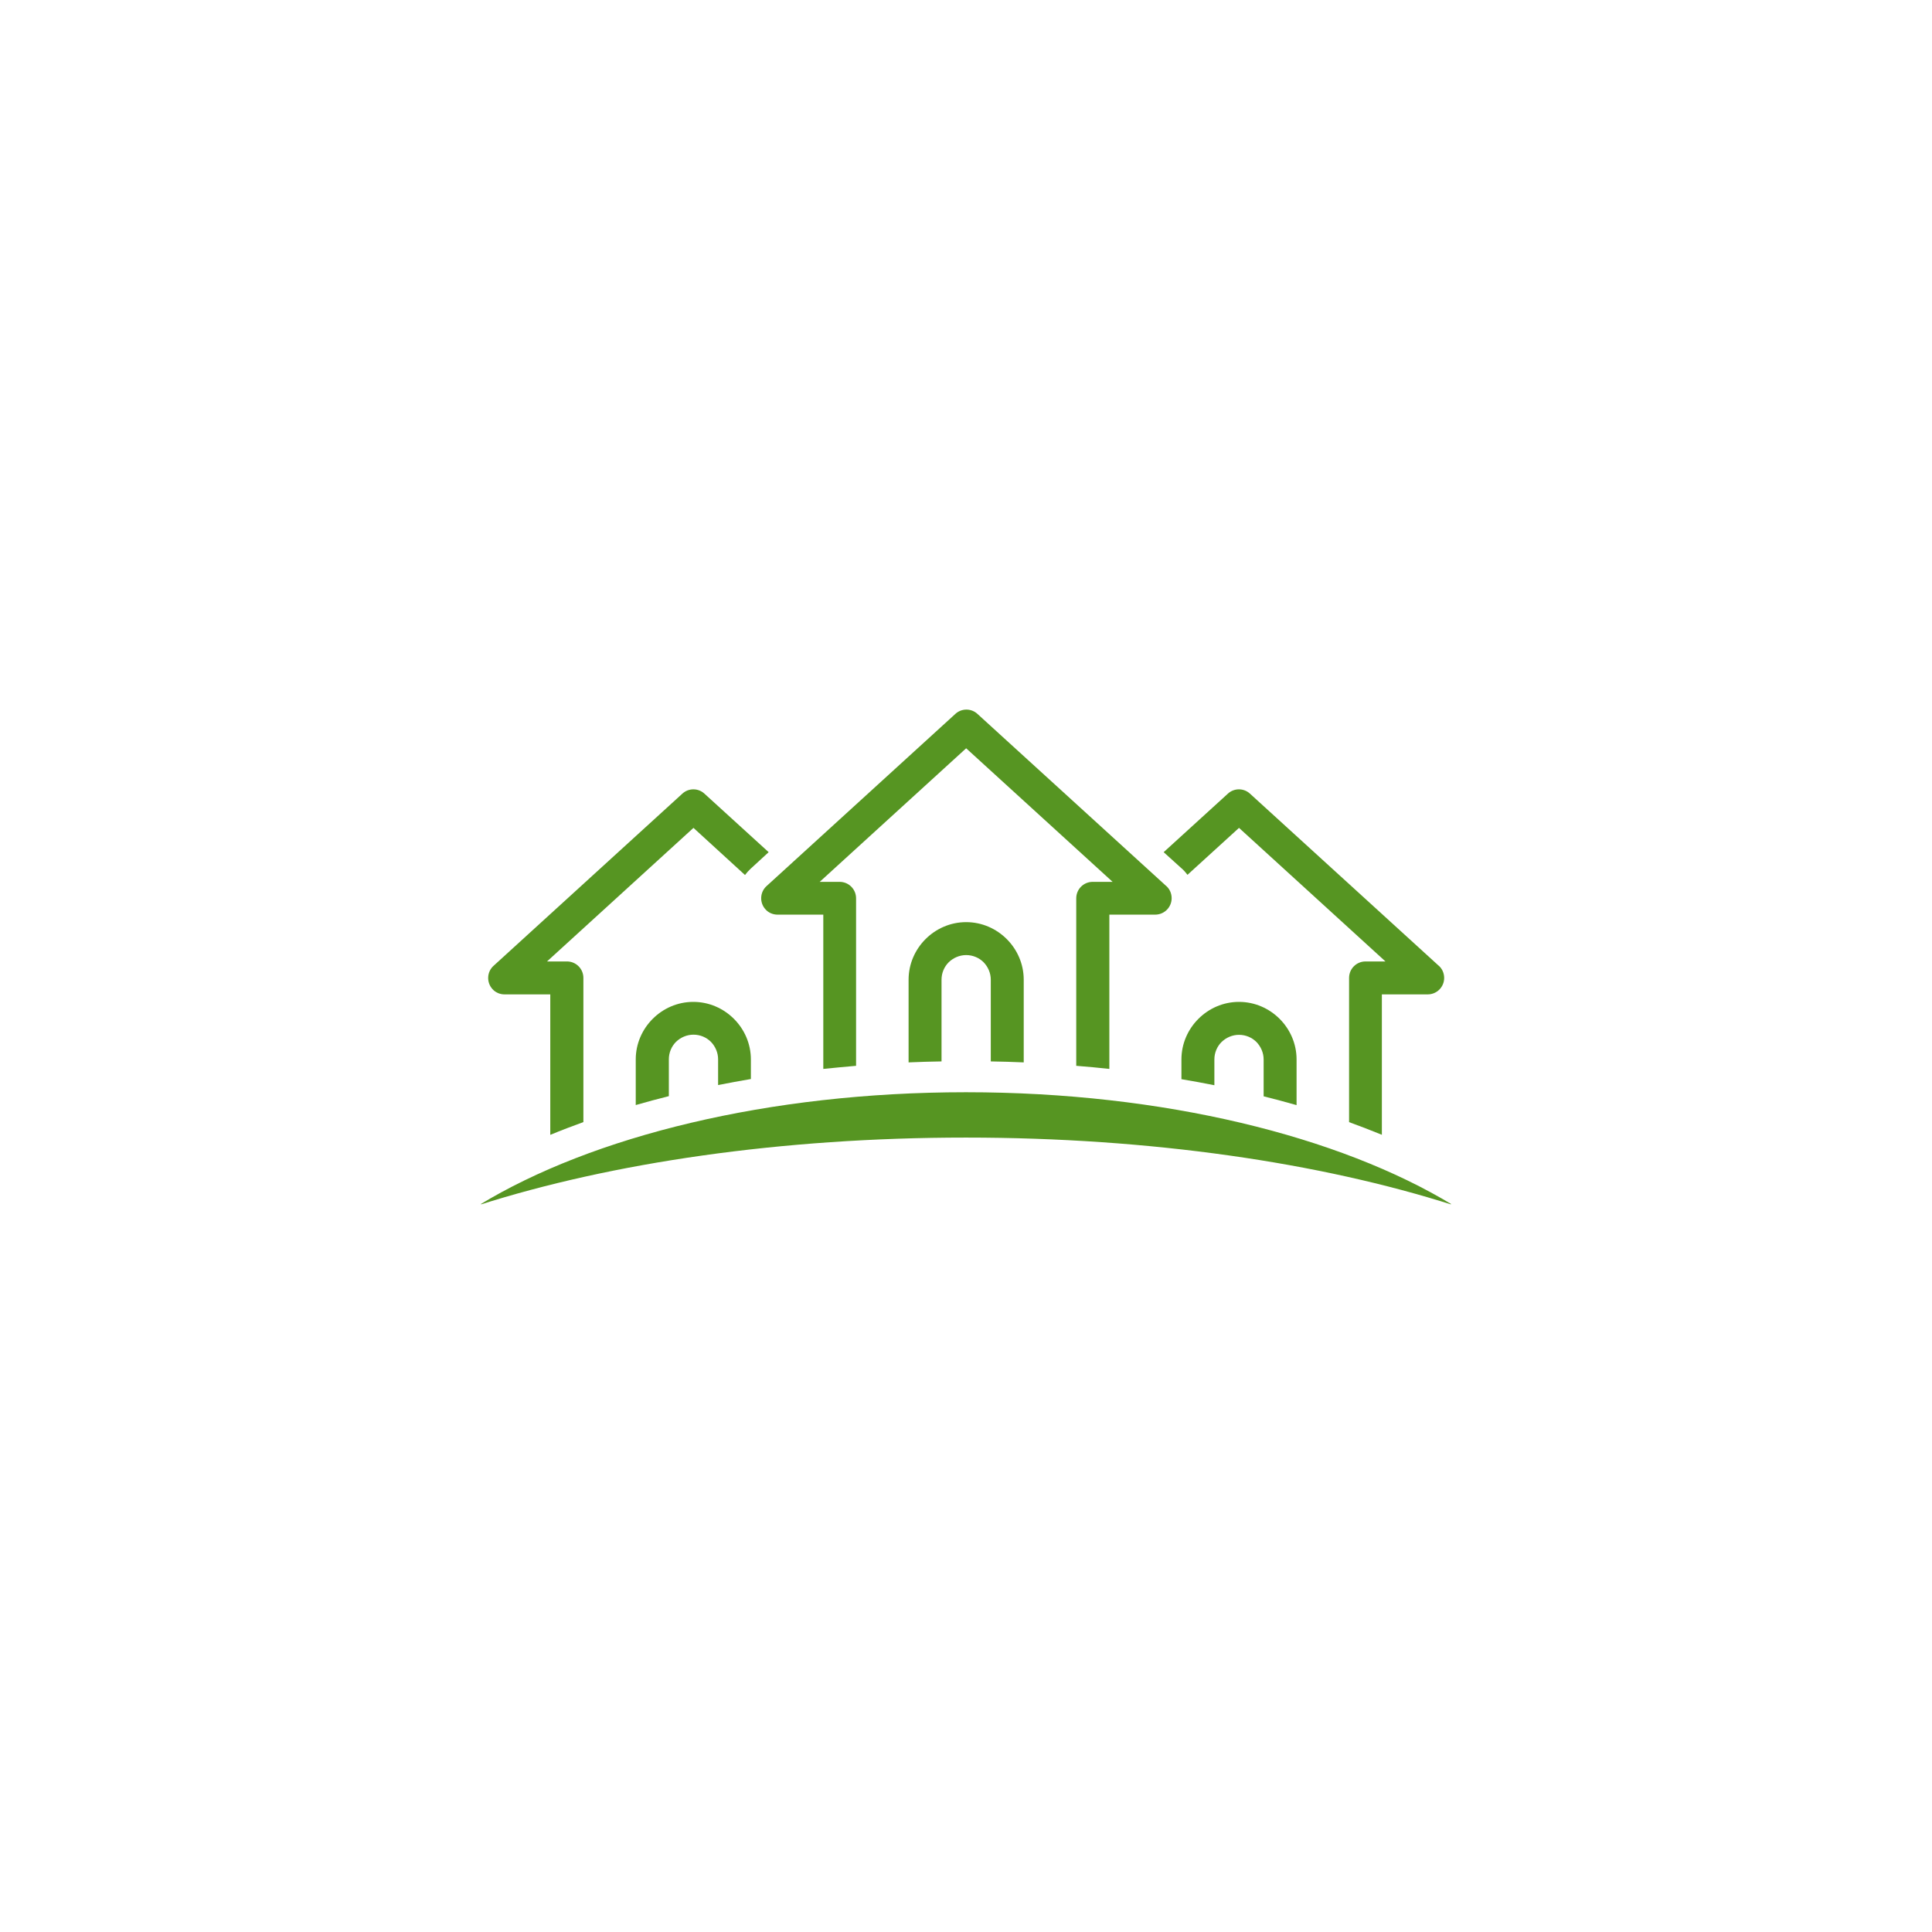
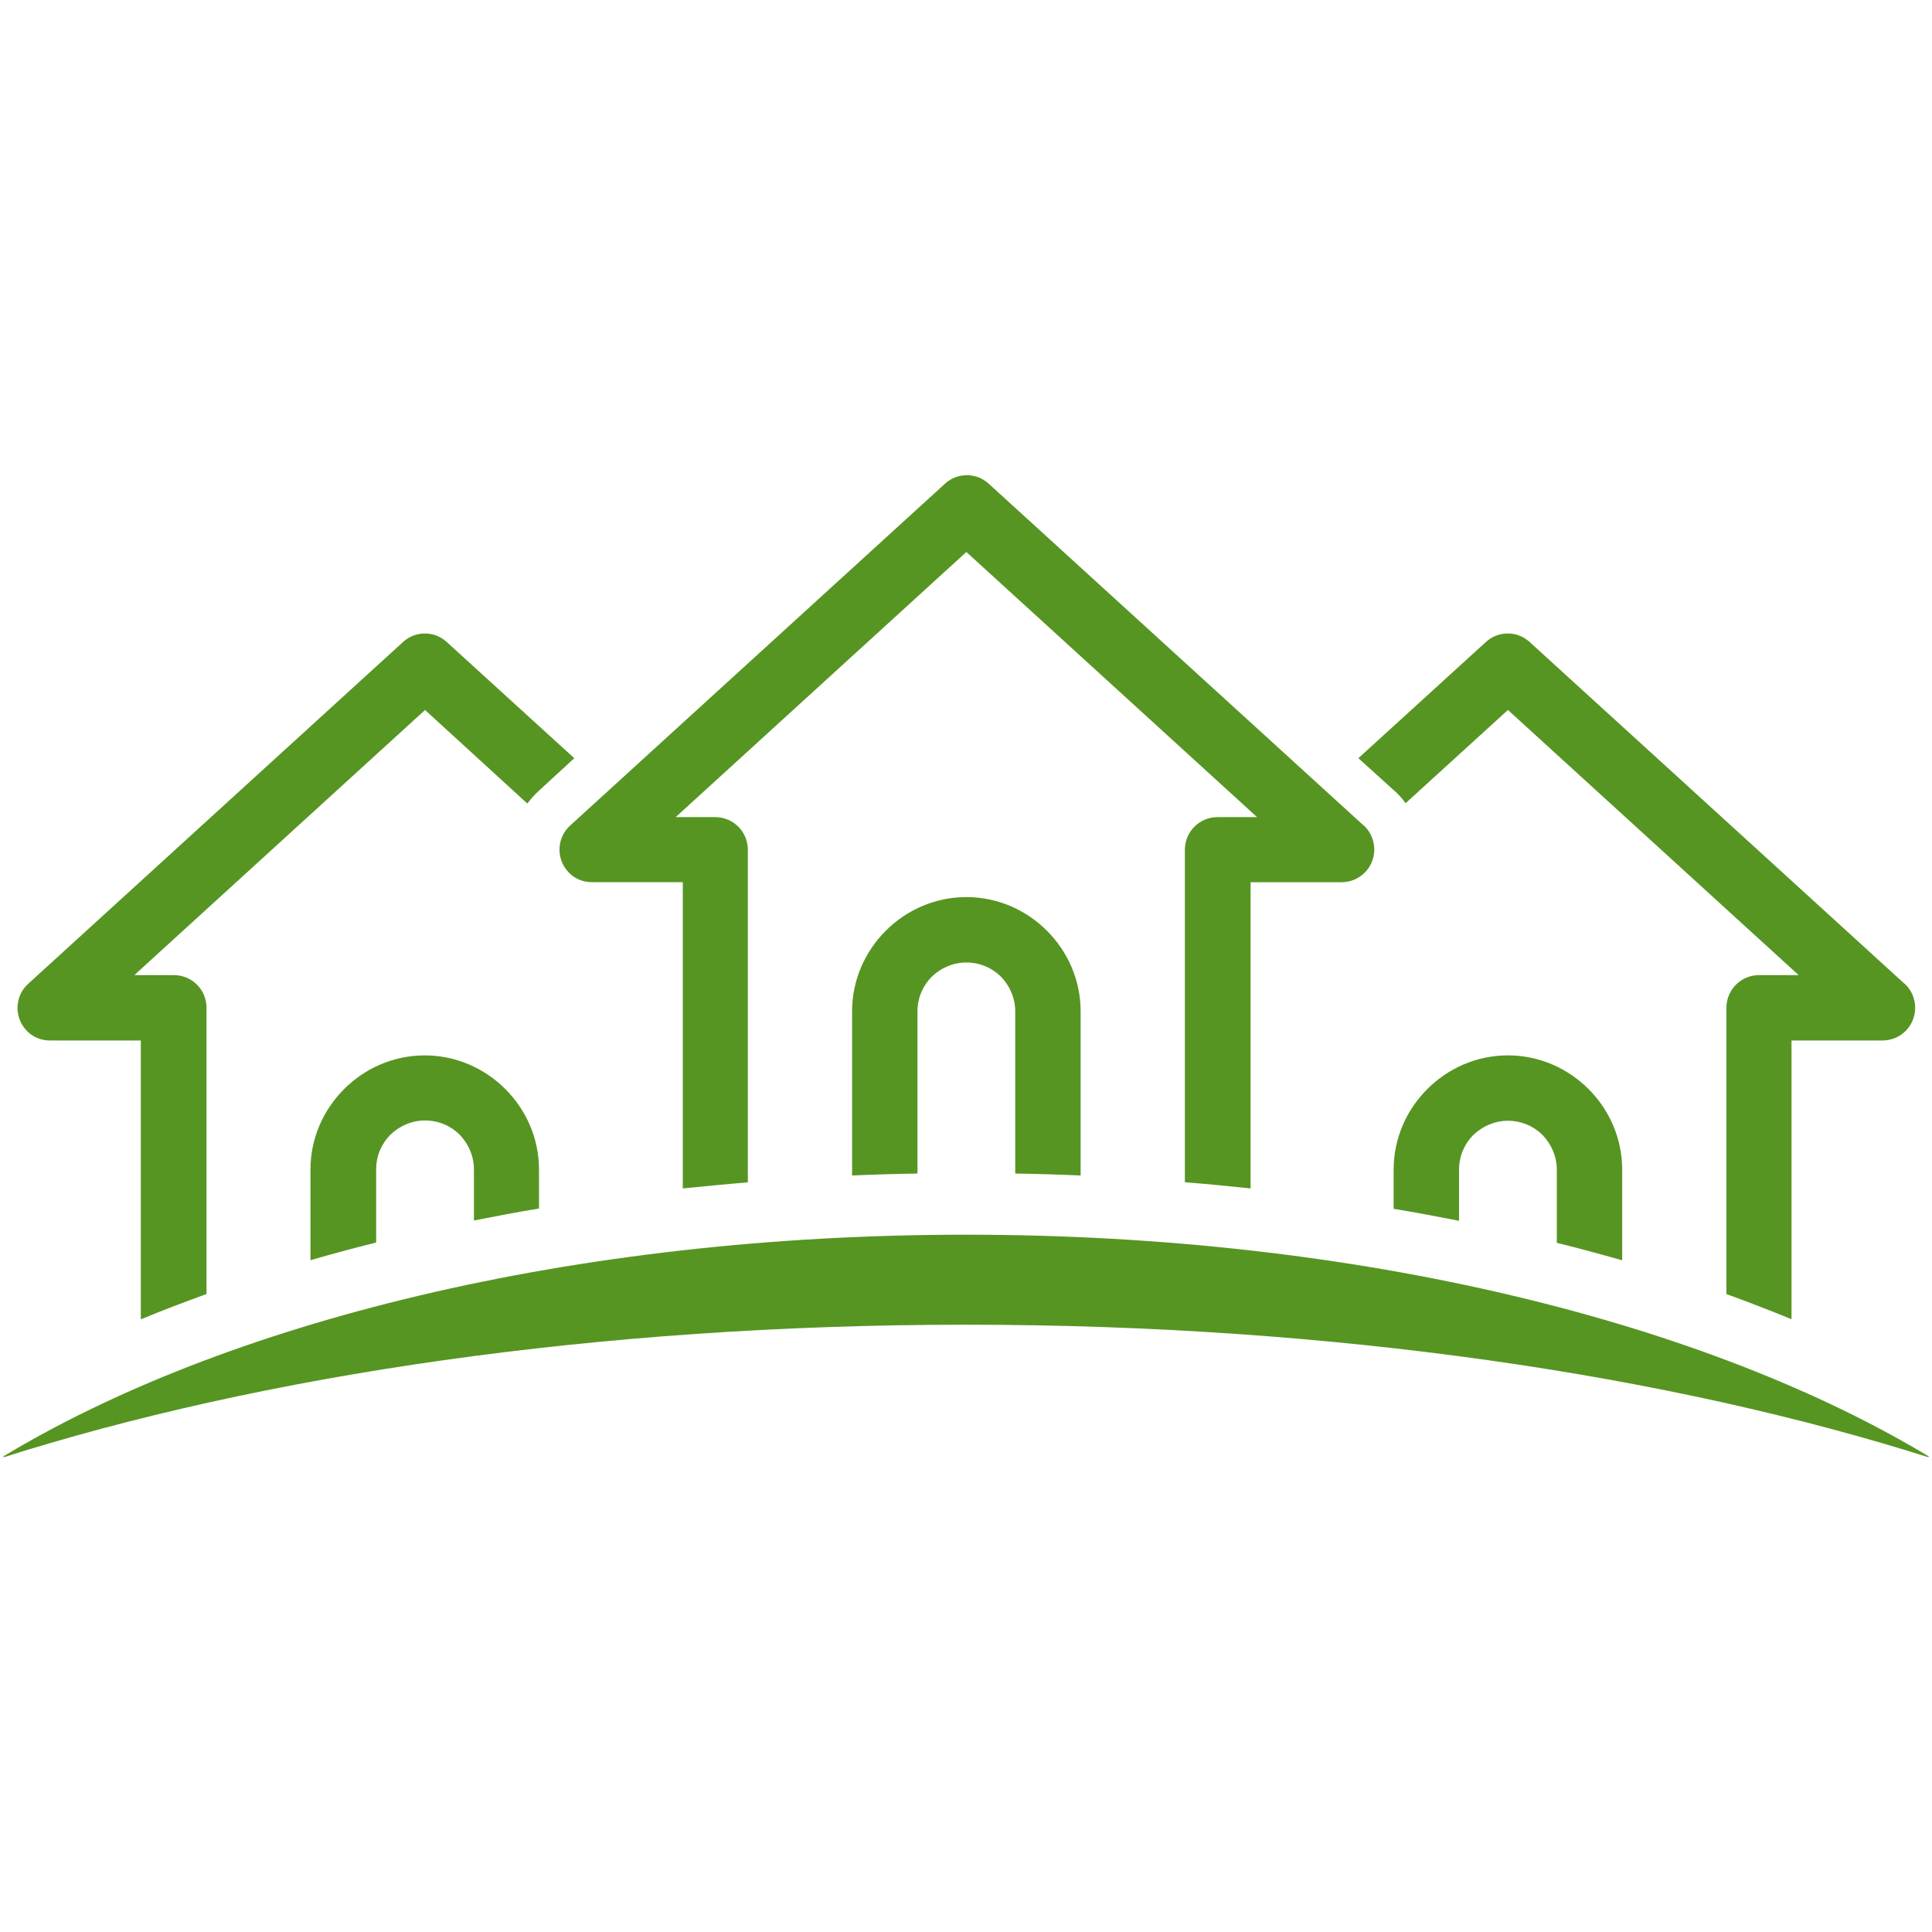
- <svg xmlns="http://www.w3.org/2000/svg" width="1080" zoomAndPan="magnify" viewBox="0 0 810 817.92" height="1080" preserveAspectRatio="xMidYMid meet" version="1.0">
+ <svg xmlns="http://www.w3.org/2000/svg" width="390" height="390" preserveAspectRatio="xMidYMid" version="1.0" viewBox="0 0 292.5 295.36" zoomAndPan="magnify">
  <defs>
-     <clipPath id="26c576c44c">
-       <path d="M 198.305 462 L 611.516 462 L 611.516 509.785 L 198.305 509.785 Z M 198.305 462 " clip-rule="nonzero" />
+     <clipPath id="a">
+       <path d="m198.3 462h413.21v47.785h-413.21z" />
    </clipPath>
  </defs>
-   <path fill="#569522" d="M 265.184 467.855 L 265.184 448.523 C 265.184 441.828 267.945 435.75 272.363 431.332 C 276.781 426.914 282.859 424.152 289.555 424.152 C 296.254 424.152 302.328 426.914 306.75 431.332 C 311.168 435.75 313.93 441.828 313.93 448.523 L 313.93 456.809 C 309.305 457.57 304.609 458.469 300.051 459.363 L 300.051 448.457 C 300.051 445.625 298.879 443 297.012 441.066 C 295.148 439.203 292.523 438.031 289.625 438.031 C 286.793 438.031 284.172 439.203 282.238 441.066 C 280.375 442.934 279.199 445.555 279.199 448.457 L 279.199 464.059 C 274.504 465.234 269.879 466.477 265.32 467.789 Z M 229.004 480.422 L 229.004 420.977 L 209.602 420.977 C 207.738 420.977 205.805 420.215 204.496 418.699 C 201.941 415.867 202.148 411.449 204.977 408.895 L 284.93 335.984 C 287.555 333.566 291.629 333.566 294.25 335.984 L 321.453 360.77 L 313.789 367.812 C 312.895 368.641 312.133 369.539 311.441 370.438 L 289.625 350.484 L 227.625 407.031 L 236.047 407.031 C 239.914 407.031 243.02 410.137 243.02 414.004 L 243.02 475.039 C 238.324 476.762 233.699 478.488 229.074 480.422 Z M 229.004 480.422 " fill-opacity="1" fill-rule="nonzero" />
-   <path fill="#569522" d="M 496.203 456.809 L 496.203 448.523 C 496.203 441.828 498.965 435.75 503.387 431.332 C 507.805 426.914 513.879 424.152 520.578 424.152 C 527.273 424.152 533.352 426.914 537.77 431.332 C 542.188 435.75 544.949 441.828 544.949 448.523 L 544.949 467.855 C 540.324 466.547 535.699 465.301 531.004 464.129 L 531.004 448.523 C 531.004 445.695 529.828 443.07 527.965 441.137 C 526.102 439.273 523.477 438.098 520.578 438.098 C 517.746 438.098 515.121 439.273 513.188 441.137 C 511.324 443 510.152 445.625 510.152 448.523 L 510.152 459.434 C 505.523 458.535 500.898 457.637 496.203 456.879 Z M 567.18 475.039 L 567.18 414.004 C 567.18 410.137 570.289 407.031 574.156 407.031 L 582.578 407.031 L 520.578 350.484 L 498.758 370.367 C 497.93 369.262 497.031 368.227 495.93 367.328 L 488.68 360.77 L 515.883 335.984 C 518.504 333.566 522.578 333.566 525.203 335.984 L 604.879 408.617 C 606.469 409.859 607.434 411.863 607.434 414.004 C 607.434 417.871 604.328 420.977 600.461 420.977 L 581.059 420.977 L 581.059 480.422 C 576.504 478.559 571.875 476.762 567.113 475.039 Z M 567.18 475.039 " fill-opacity="1" fill-rule="nonzero" />
-   <path fill="#569522" d="M 380.695 449.766 L 380.695 414.762 C 380.695 408.066 383.457 401.988 387.875 397.57 C 392.293 393.152 398.371 390.391 405.066 390.391 C 411.766 390.391 417.84 393.152 422.258 397.57 C 426.676 401.988 429.438 408.066 429.438 414.762 L 429.438 449.766 C 424.742 449.559 420.117 449.422 415.492 449.352 L 415.492 414.762 C 415.492 411.93 414.32 409.309 412.453 407.375 C 410.59 405.512 407.965 404.336 405.066 404.336 C 402.234 404.336 399.613 405.512 397.68 407.375 C 395.816 409.238 394.641 411.863 394.641 414.762 L 394.641 449.352 C 390.086 449.422 385.391 449.559 380.695 449.766 Z M 451.672 451.219 L 451.672 380.309 C 451.672 376.441 454.777 373.336 458.645 373.336 L 467.066 373.336 L 405.066 316.789 L 343.066 373.336 L 351.488 373.336 C 355.355 373.336 358.461 376.441 358.461 380.309 L 358.461 451.219 C 353.836 451.633 349.211 452.047 344.586 452.527 L 344.586 387.215 L 325.184 387.215 C 323.32 387.215 321.387 386.453 320.074 384.934 C 317.52 382.105 317.727 377.688 320.559 375.133 L 400.508 302.223 C 403.133 299.805 407.207 299.805 409.832 302.223 L 489.508 374.855 C 491.094 376.098 492.062 378.102 492.062 380.242 C 492.062 384.105 488.953 387.215 485.09 387.215 L 465.688 387.215 L 465.688 452.527 C 461.062 452.047 456.367 451.562 451.738 451.219 Z M 451.672 451.219 " fill-opacity="1" fill-rule="nonzero" />
-   <g clip-path="url(#26c576c44c)">
-     <path fill="#569522" d="M 404.996 462.402 C 488.746 462.402 563.246 481.113 611.023 510.113 C 555.098 492.297 483.293 481.598 404.996 481.598 C 326.633 481.598 254.828 492.297 198.969 510.113 C 246.75 481.043 321.316 462.402 404.996 462.402 Z M 404.996 462.402 " fill-opacity="1" fill-rule="evenodd" />
+   <g transform="matrix(.7168 0 0 .7168 -144.05 -142.69)">
+     <g fill="#569522">
+       <path d="m265.18 467.86v-19.332c0-6.695 2.762-12.773 7.18-17.191s10.496-7.18 17.191-7.18c6.699 0 12.773 2.762 17.195 7.18 4.418 4.418 7.18 10.496 7.18 17.191v8.285c-4.625 0.762-9.32 1.66-13.879 2.555v-10.906c0-2.832-1.172-5.457-3.039-7.391-1.863-1.863-4.488-3.035-7.387-3.035-2.832 0-5.453 1.172-7.387 3.035-1.863 1.867-3.039 4.488-3.039 7.391v15.602c-4.695 1.176-9.32 2.418-13.879 3.731zm-36.18 12.566v-59.445h-19.402c-1.863 0-3.797-0.762-5.106-2.277-2.555-2.832-2.348-7.25 0.48-9.805l79.953-72.91c2.625-2.418 6.699-2.418 9.32 0l27.203 24.785-7.664 7.043c-0.895 0.828-1.656 1.727-2.348 2.625l-21.816-19.953-62 56.547h8.422c3.867 0 6.973 3.106 6.973 6.973v61.035c-4.695 1.723-9.32 3.449-13.945 5.383z" />
+       <path d="m496.2 456.81v-8.285c0-6.695 2.762-12.773 7.184-17.191 4.418-4.418 10.492-7.18 17.191-7.18 6.695 0 12.773 2.762 17.191 7.18s7.18 10.496 7.18 17.191v19.332c-4.625-1.309-9.25-2.555-13.945-3.727v-15.605c0-2.828-1.176-5.453-3.039-7.387-1.863-1.863-4.488-3.039-7.387-3.039-2.832 0-5.457 1.176-7.391 3.039-1.863 1.863-3.035 4.488-3.035 7.387v10.91c-4.629-0.898-9.254-1.797-13.949-2.555zm70.977 18.23v-61.035c0-3.867 3.109-6.973 6.977-6.973h8.422l-62-56.547-21.82 19.883c-0.828-1.105-1.727-2.141-2.828-3.039l-7.25-6.559 27.203-24.785c2.621-2.418 6.695-2.418 9.32 0l79.676 72.633c1.59 1.242 2.555 3.246 2.555 5.387 0 3.867-3.106 6.973-6.973 6.973h-19.402v59.445c-4.555-1.863-9.184-3.66-13.945-5.383z" />
+       <path d="m380.7 449.77v-35.004c0-6.695 2.762-12.773 7.18-17.191s10.496-7.18 17.191-7.18c6.699 0 12.773 2.762 17.191 7.18s7.18 10.496 7.18 17.191v35.004c-4.695-0.207-9.32-0.344-13.945-0.414v-34.59c0-2.832-1.172-5.453-3.039-7.387-1.863-1.863-4.488-3.039-7.387-3.039-2.832 0-5.453 1.176-7.387 3.039-1.863 1.863-3.039 4.488-3.039 7.387v34.59c-4.555 0.07-9.25 0.207-13.945 0.414zm70.977 1.453v-70.91c0-3.867 3.106-6.973 6.973-6.973h8.422l-62-56.547-62 56.547h8.422c3.867 0 6.973 3.106 6.973 6.973v70.91c-4.625 0.414-9.25 0.828-13.875 1.309v-65.312h-19.402c-1.863 0-3.797-0.762-5.109-2.281-2.555-2.828-2.348-7.246 0.484-9.801l79.949-72.91c2.625-2.418 6.699-2.418 9.324 0l79.676 72.633c1.586 1.242 2.555 3.246 2.555 5.387 0 3.863-3.109 6.973-6.973 6.973h-19.402v65.312c-4.625-0.48-9.32-0.965-13.949-1.309z" />
+     </g>
+     <g clip-path="url(#a)">
+       <path d="m405 462.4c83.75 0 158.25 18.711 206.03 47.711-55.926-17.816-127.73-28.516-206.03-28.516-78.363 0-150.17 10.699-206.03 28.516 47.781-29.07 122.35-47.711 206.03-47.711z" fill="#569522" fill-rule="evenodd" />
+     </g>
  </g>
</svg>
